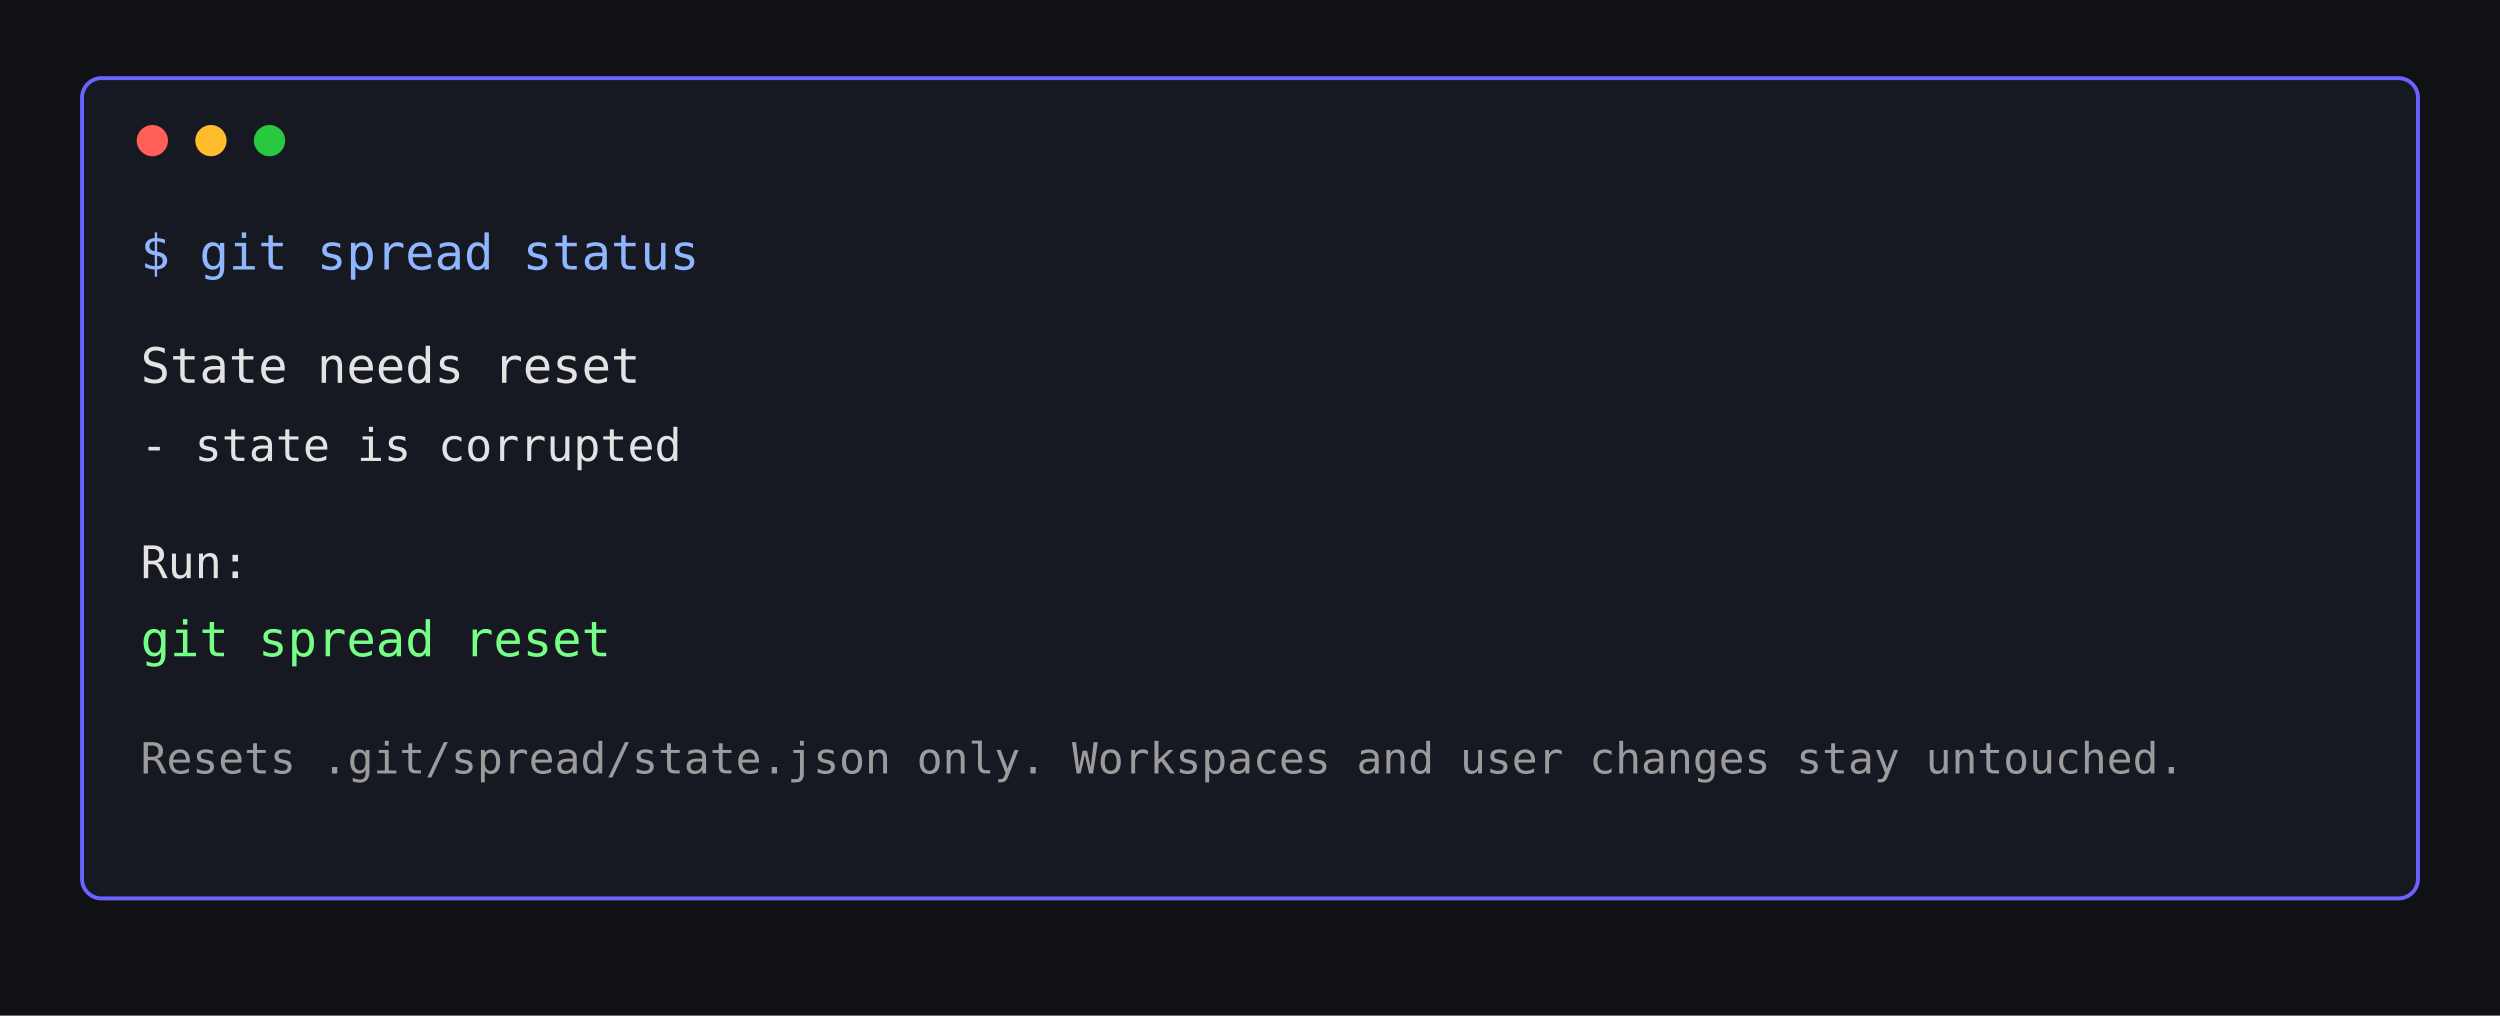
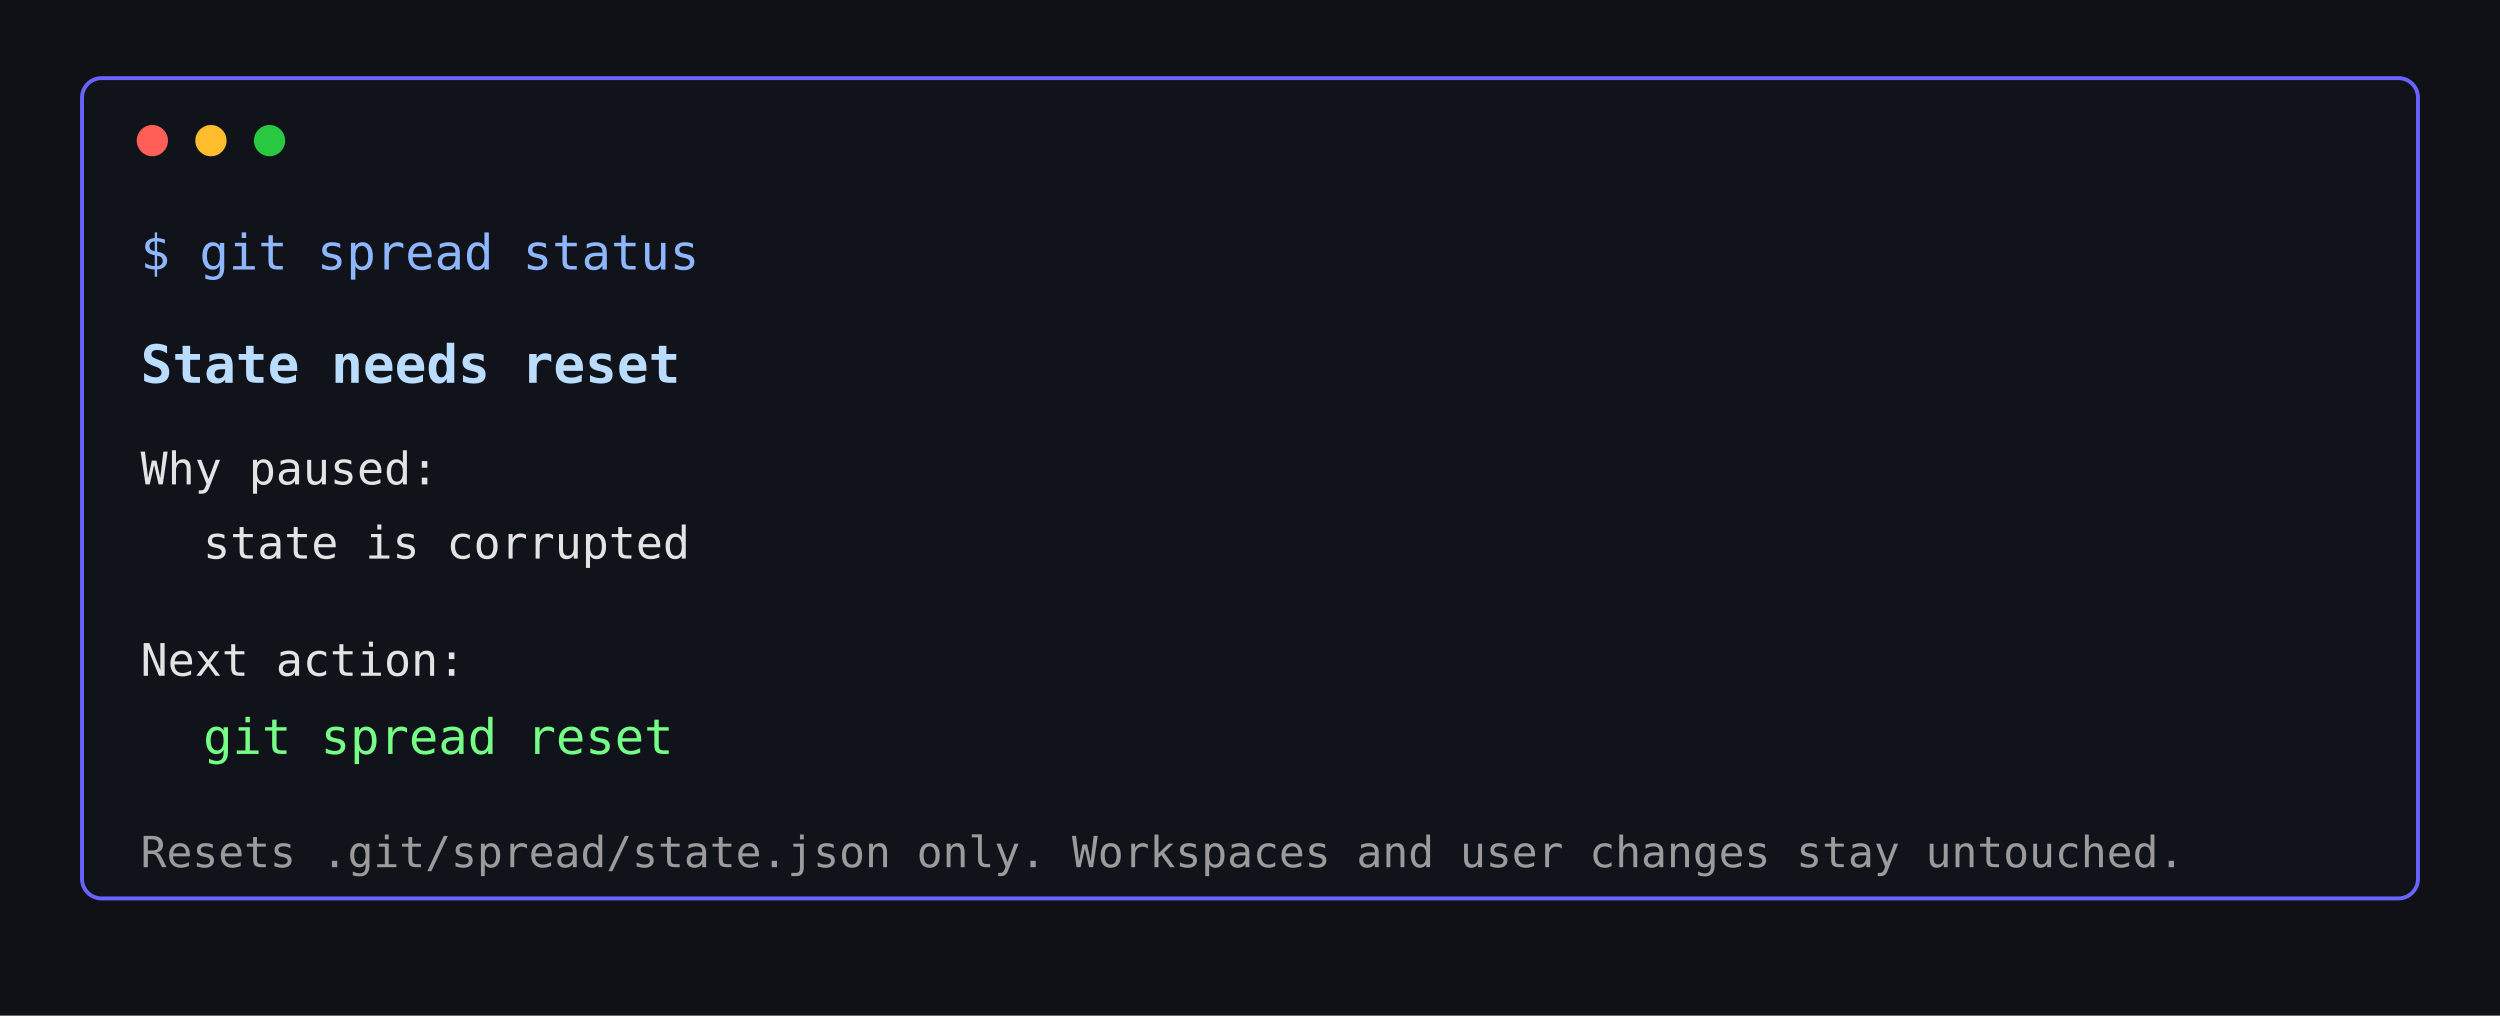
<svg xmlns="http://www.w3.org/2000/svg" width="1280" height="520" viewBox="0 0 1280 520" role="img" aria-label="Git Spread reset recovery output">
-   <rect width="1280" height="520" fill="#101114" />
-   <rect x="42" y="40" width="1196" height="420" rx="10" fill="#171922" stroke="#6b63ff" stroke-width="2" />
+   <rect width="1280" height="520" fill="#0f1117" />
+   <rect x="42" y="40" width="1196" height="420" rx="10" fill="#11131a" stroke="#6b63ff" stroke-width="2" />
  <circle cx="78" cy="72" r="8" fill="#ff5f57" />
  <circle cx="108" cy="72" r="8" fill="#ffbd2e" />
  <circle cx="138" cy="72" r="8" fill="#28c840" />
  <text x="72" y="138" fill="#8eb7ff" font-family="SFMono-Regular, Menlo, Consolas, monospace" font-size="25">$ git spread status</text>
-   <text x="72" y="196" fill="#e3e3e3" font-family="SFMono-Regular, Menlo, Consolas, monospace" font-size="25">State needs reset</text>
-   <text x="72" y="236" fill="#e3e3e3" font-family="SFMono-Regular, Menlo, Consolas, monospace" font-size="23">  - state is corrupted</text>
-   <text x="72" y="296" fill="#e3e3e3" font-family="SFMono-Regular, Menlo, Consolas, monospace" font-size="23">Run:</text>
-   <text x="72" y="336" fill="#75ff86" font-family="SFMono-Regular, Menlo, Consolas, monospace" font-size="25">  git spread reset</text>
-   <text x="72" y="396" fill="#9b9b9b" font-family="SFMono-Regular, Menlo, Consolas, monospace" font-size="22">Resets .git/spread/state.json only. Workspaces and user changes stay untouched.</text>
+   <text x="72" y="196" fill="#b9dcff" font-family="SFMono-Regular, Menlo, Consolas, monospace" font-size="27" font-weight="700">State needs reset</text>
+   <text x="72" y="248" fill="#e3e3e3" font-family="SFMono-Regular, Menlo, Consolas, monospace" font-size="23">Why paused:</text>
+   <text x="104" y="286" fill="#e3e3e3" font-family="SFMono-Regular, Menlo, Consolas, monospace" font-size="23">state is corrupted</text>
+   <text x="72" y="346" fill="#e3e3e3" font-family="SFMono-Regular, Menlo, Consolas, monospace" font-size="23">Next action:</text>
+   <text x="104" y="386" fill="#75ff86" font-family="SFMono-Regular, Menlo, Consolas, monospace" font-size="25">git spread reset</text>
+   <text x="72" y="444" fill="#9b9b9b" font-family="SFMono-Regular, Menlo, Consolas, monospace" font-size="22">Resets .git/spread/state.json only. Workspaces and user changes stay untouched.</text>
</svg>
